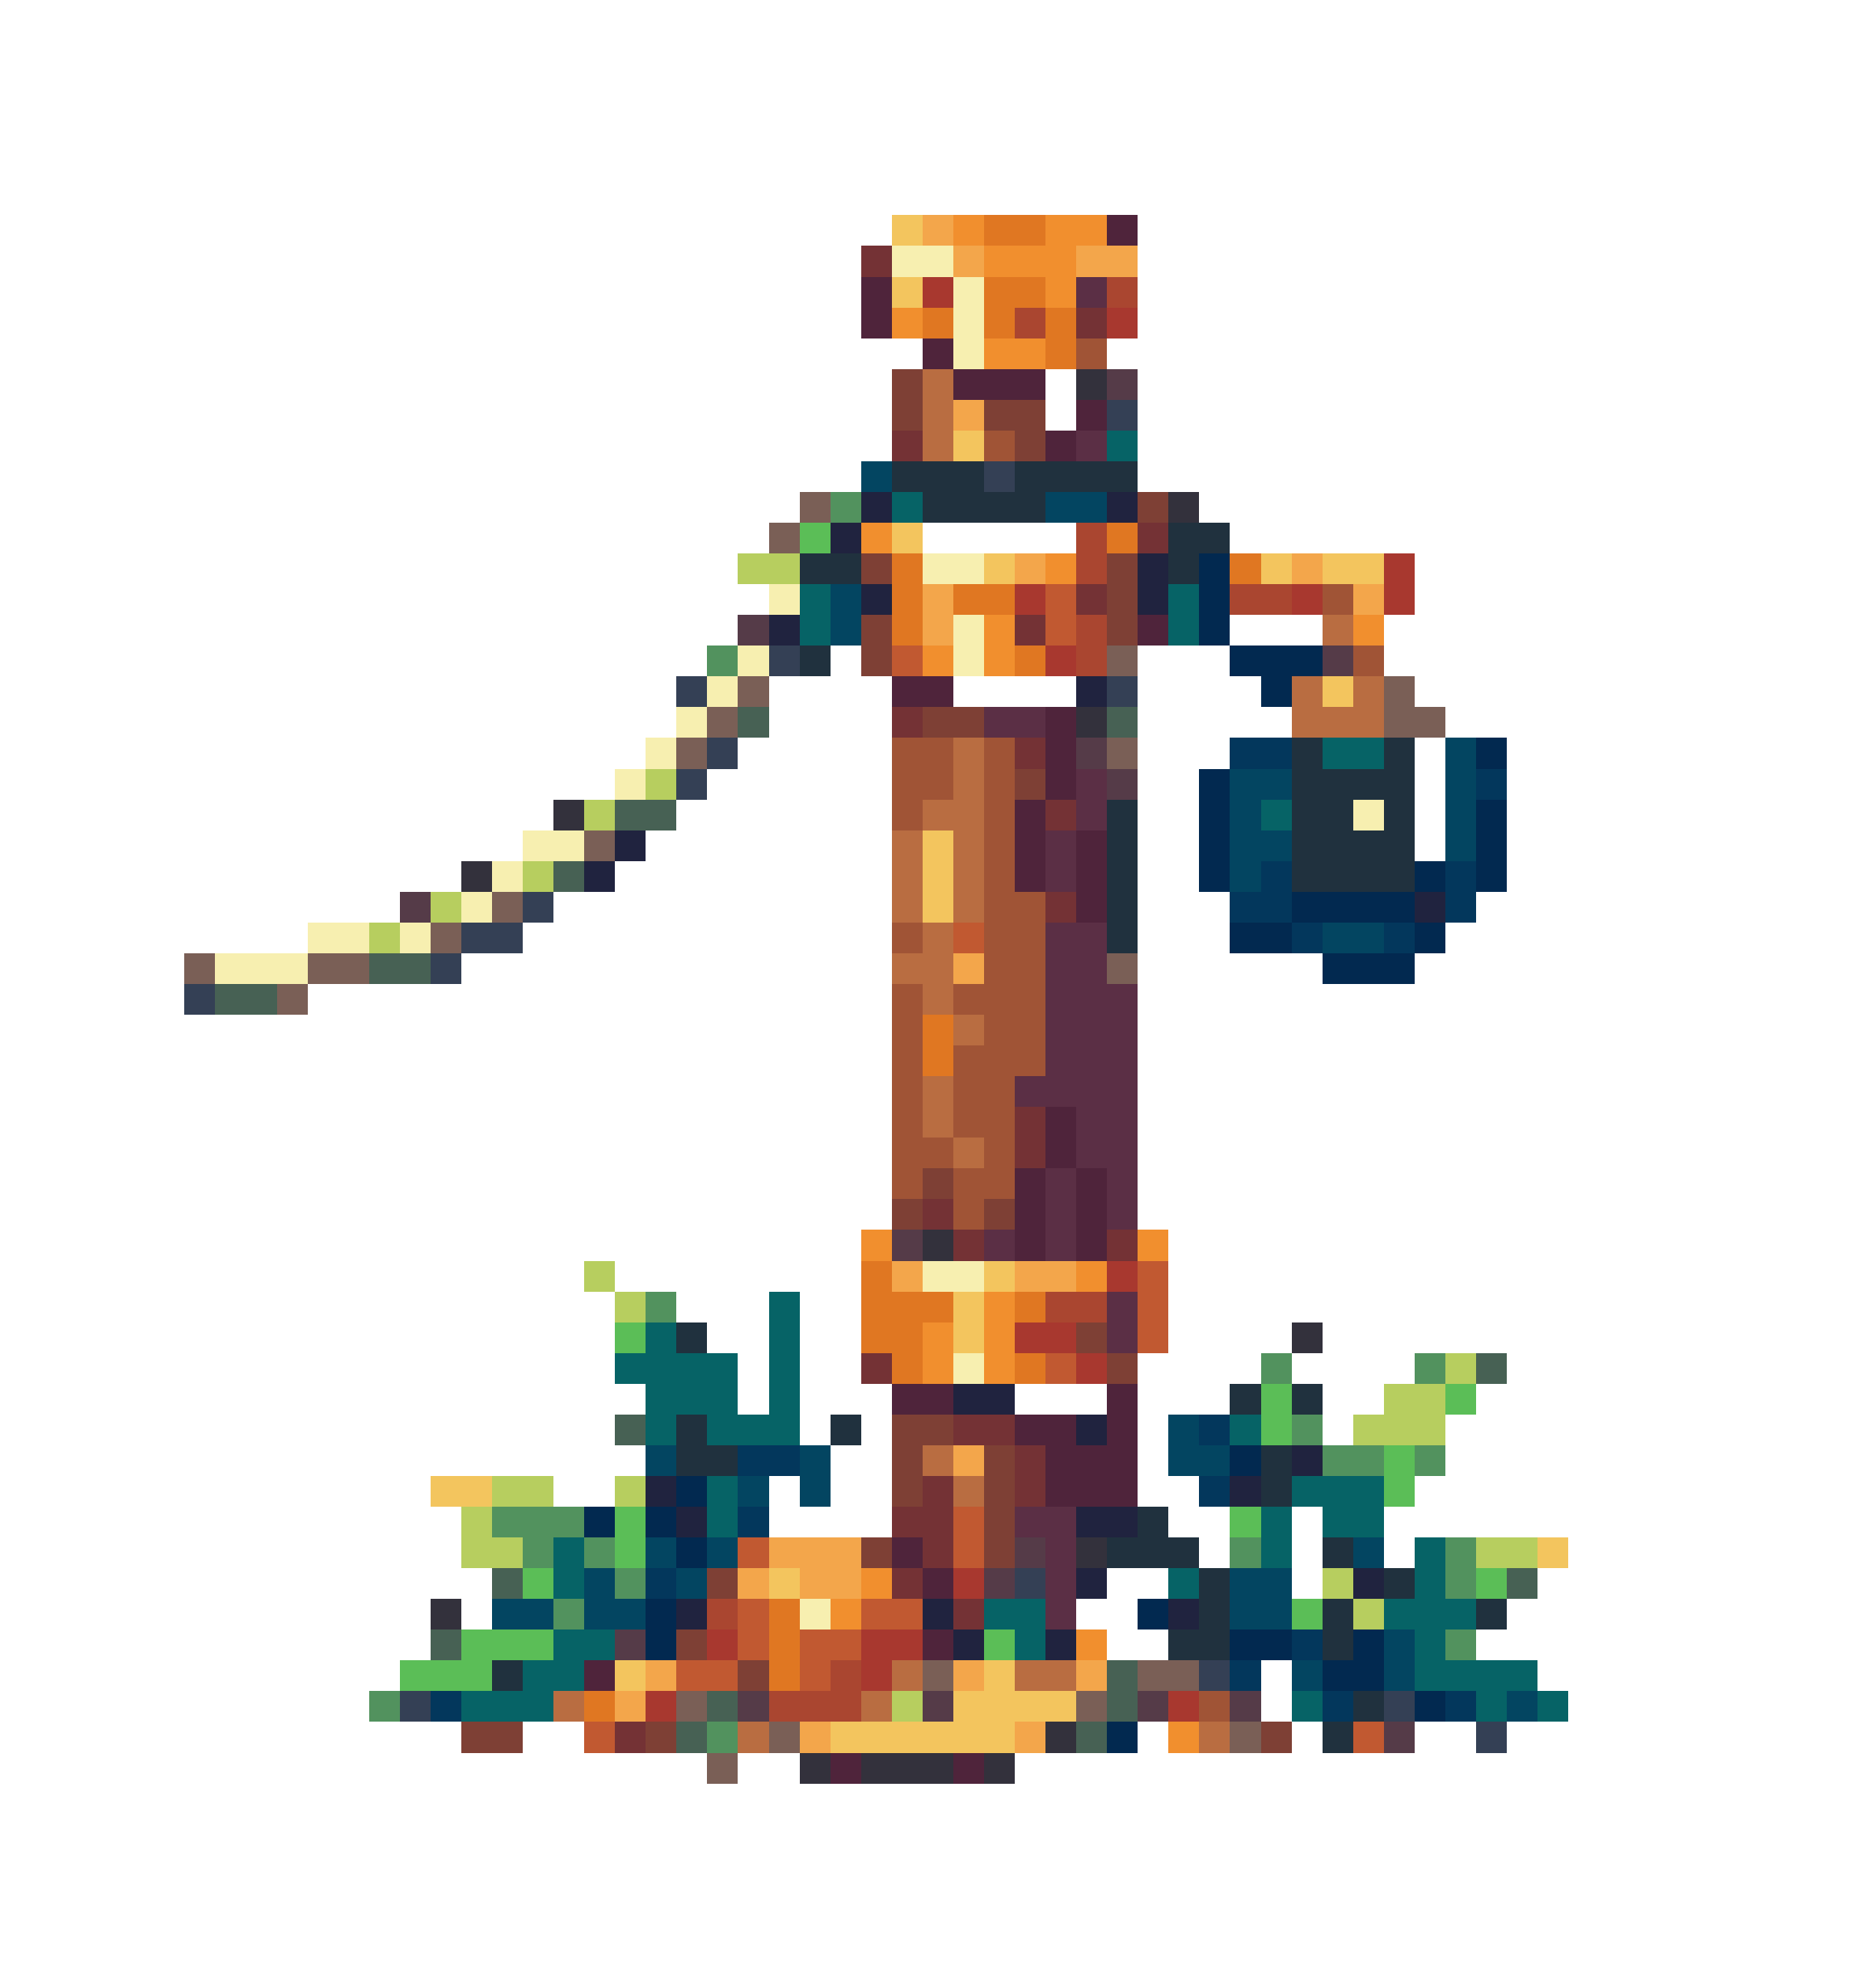
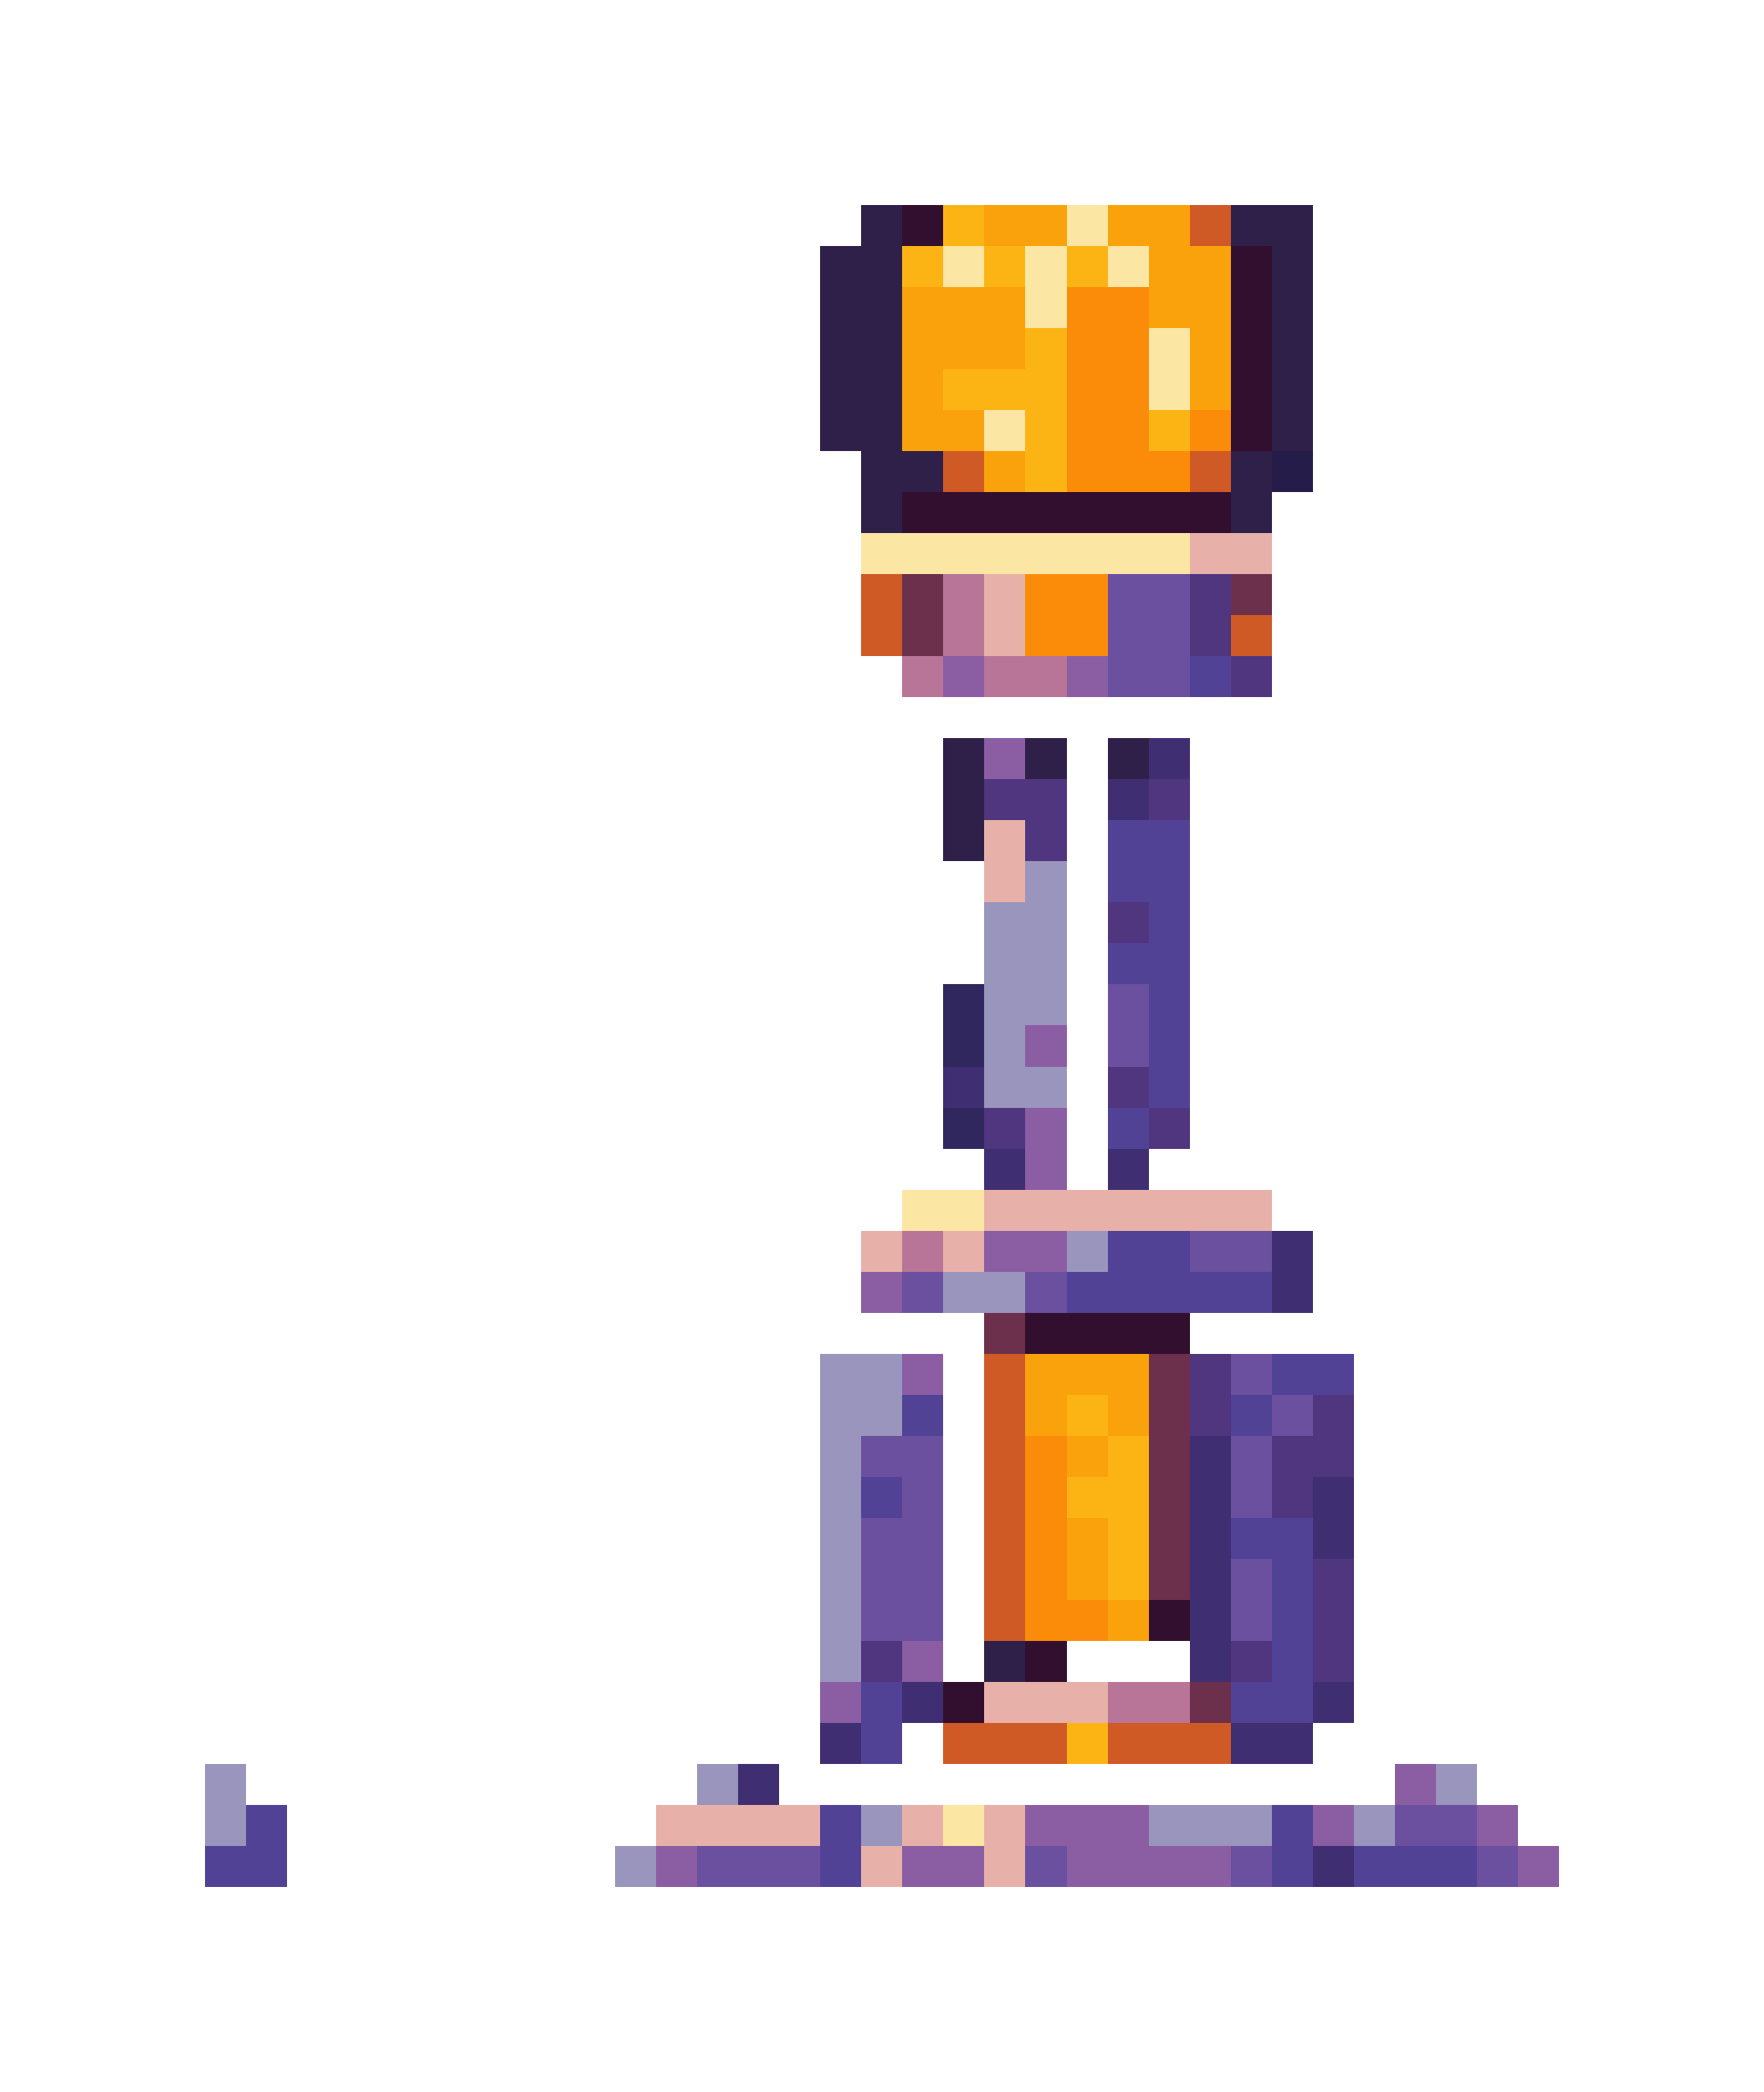
- <svg xmlns="http://www.w3.org/2000/svg" width="61" height="64" viewBox="0 0 61 64" shape-rendering="crispEdges">
-   <path fill="#4f243b" opacity="1" d="M36 7h1v1h-1zM28 9h1v1h-1zM28 10h1v1h-1zM30 11h1v1h-1zM31 12h3v1h-3zM35 13h1v1h-1zM34 14h1v1h-1zM37 20h1v1h-1zM29 22h2v1h-2zM34 23h1v1h-1zM34 24h1v1h-1zM34 25h1v1h-1zM33 26h1v1h-1zM33 27h1v1h-1zM35 27h1v1h-1zM33 28h1v1h-1zM35 28h1v1h-1zM35 29h1v1h-1zM34 36h1v1h-1zM34 37h1v1h-1zM33 38h1v1h-1zM35 38h1v1h-1zM33 39h1v1h-1zM35 39h1v1h-1zM33 40h1v1h-1zM35 40h1v1h-1zM29 45h2v1h-2zM36 45h1v1h-1zM33 46h2v1h-2zM36 46h1v1h-1zM34 47h3v1h-3zM34 48h3v1h-3zM29 50h1v1h-1zM30 51h1v1h-1zM30 53h1v1h-1zM19 54h1v1h-1zM27 57h1v1h-1zM31 57h1v1h-1z" />
-   <path fill="#e07722" opacity="1" d="M32 7h2v1h-2zM32 9h2v1h-2zM30 10h1v1h-1zM32 10h1v1h-1zM34 10h1v1h-1zM34 11h1v1h-1zM36 17h1v1h-1zM29 18h1v1h-1zM40 18h1v1h-1zM29 19h1v1h-1zM31 19h2v1h-2zM29 20h1v1h-1zM33 21h1v1h-1zM30 33h1v1h-1zM30 34h1v1h-1zM28 41h1v1h-1zM28 42h3v1h-3zM33 42h1v1h-1zM28 43h2v1h-2zM29 44h1v1h-1zM33 44h1v1h-1zM25 52h1v1h-1zM25 53h1v1h-1zM25 54h1v1h-1zM19 55h1v1h-1z" />
-   <path fill="#f18f2e" opacity="1" d="M31 7h1v1h-1zM34 7h2v1h-2zM32 8h3v1h-3zM34 9h1v1h-1zM29 10h1v1h-1zM32 11h2v1h-2zM28 17h1v1h-1zM34 18h1v1h-1zM32 20h1v1h-1zM44 20h1v1h-1zM30 21h1v1h-1zM32 21h1v1h-1zM28 40h1v1h-1zM37 40h1v1h-1zM35 41h1v1h-1zM32 42h1v1h-1zM30 43h1v1h-1zM32 43h1v1h-1zM30 44h1v1h-1zM32 44h1v1h-1zM28 51h1v1h-1zM27 52h1v1h-1zM35 53h1v1h-1zM38 56h1v1h-1z" />
-   <path fill="#f3a64b" opacity="1" d="M30 7h1v1h-1zM31 8h1v1h-1zM35 8h2v1h-2zM31 13h1v1h-1zM33 18h1v1h-1zM42 18h1v1h-1zM30 19h1v1h-1zM44 19h1v1h-1zM30 20h1v1h-1zM31 31h1v1h-1zM29 41h1v1h-1zM33 41h2v1h-2zM31 47h1v1h-1zM25 50h3v1h-3zM24 51h1v1h-1zM26 51h2v1h-2zM21 54h1v1h-1zM31 54h1v1h-1zM35 54h1v1h-1zM20 55h1v1h-1zM26 56h1v1h-1zM33 56h1v1h-1z" />
-   <path fill="#f3c55e" opacity="1" d="M29 7h1v1h-1zM29 9h1v1h-1zM31 14h1v1h-1zM29 17h1v1h-1zM32 18h1v1h-1zM41 18h1v1h-1zM43 18h2v1h-2zM43 22h1v1h-1zM30 27h1v1h-1zM30 28h1v1h-1zM30 29h1v1h-1zM32 41h1v1h-1zM31 42h1v1h-1zM31 43h1v1h-1zM14 48h2v1h-2zM50 50h1v1h-1zM25 51h1v1h-1zM20 54h1v1h-1zM32 54h1v1h-1zM31 55h4v1h-4zM27 56h6v1h-6z" />
-   <path fill="#743235" opacity="1" d="M28 8h1v1h-1zM35 10h1v1h-1zM29 14h1v1h-1zM37 17h1v1h-1zM35 19h1v1h-1zM33 20h1v1h-1zM29 23h1v1h-1zM33 24h1v1h-1zM34 26h1v1h-1zM34 29h1v1h-1zM33 36h1v1h-1zM33 37h1v1h-1zM30 39h1v1h-1zM31 40h1v1h-1zM36 40h1v1h-1zM28 44h1v1h-1zM31 46h2v1h-2zM33 47h1v1h-1zM30 48h1v1h-1zM33 48h1v1h-1zM29 49h2v1h-2zM30 50h1v1h-1zM29 51h1v1h-1zM31 52h1v1h-1zM20 56h1v1h-1z" />
-   <path fill="#f7efb0" opacity="1" d="M29 8h2v1h-2zM31 9h1v1h-1zM31 10h1v1h-1zM31 11h1v1h-1zM30 18h2v1h-2zM25 19h1v1h-1zM31 20h1v1h-1zM24 21h1v1h-1zM31 21h1v1h-1zM23 22h1v1h-1zM22 23h1v1h-1zM21 24h1v1h-1zM20 25h1v1h-1zM44 26h1v1h-1zM17 27h2v1h-2zM16 28h1v1h-1zM15 29h1v1h-1zM10 30h2v1h-2zM13 30h1v1h-1zM7 31h3v1h-3zM30 41h2v1h-2zM31 44h1v1h-1zM26 52h1v1h-1z" />
-   <path fill="#5b2f45" opacity="1" d="M35 9h1v1h-1zM35 14h1v1h-1zM32 23h2v1h-2zM35 25h1v1h-1zM35 26h1v1h-1zM34 27h1v1h-1zM34 28h1v1h-1zM34 30h2v1h-2zM34 31h2v1h-2zM34 32h3v1h-3zM34 33h3v1h-3zM34 34h3v1h-3zM33 35h4v1h-4zM35 36h2v1h-2zM35 37h2v1h-2zM34 38h1v1h-1zM36 38h1v1h-1zM34 39h1v1h-1zM36 39h1v1h-1zM32 40h1v1h-1zM34 40h1v1h-1zM36 42h1v1h-1zM36 43h1v1h-1zM33 49h2v1h-2zM34 50h1v1h-1zM34 51h1v1h-1zM34 52h1v1h-1z" />
-   <path fill="#a8382f" opacity="1" d="M30 9h1v1h-1zM36 10h1v1h-1zM45 18h1v1h-1zM33 19h1v1h-1zM42 19h1v1h-1zM45 19h1v1h-1zM34 21h1v1h-1zM36 41h1v1h-1zM33 43h2v1h-2zM35 44h1v1h-1zM31 51h1v1h-1zM23 53h1v1h-1zM28 53h2v1h-2zM28 54h1v1h-1zM21 55h1v1h-1zM38 55h1v1h-1z" />
-   <path fill="#aa4630" opacity="1" d="M36 9h1v1h-1zM33 10h1v1h-1zM35 17h1v1h-1zM35 18h1v1h-1zM40 19h2v1h-2zM35 20h1v1h-1zM35 21h1v1h-1zM34 42h2v1h-2zM23 52h1v1h-1zM27 54h1v1h-1zM25 55h3v1h-3z" />
-   <path fill="#a05436" opacity="1" d="M35 11h1v1h-1zM32 14h1v1h-1zM43 19h1v1h-1zM44 21h1v1h-1zM29 24h2v1h-2zM32 24h1v1h-1zM29 25h2v1h-2zM32 25h1v1h-1zM29 26h1v1h-1zM32 26h1v1h-1zM32 27h1v1h-1zM32 28h1v1h-1zM32 29h2v1h-2zM29 30h1v1h-1zM32 30h2v1h-2zM32 31h2v1h-2zM29 32h1v1h-1zM31 32h3v1h-3zM29 33h1v1h-1zM32 33h2v1h-2zM29 34h1v1h-1zM31 34h3v1h-3zM29 35h1v1h-1zM31 35h2v1h-2zM29 36h1v1h-1zM31 36h2v1h-2zM29 37h2v1h-2zM32 37h1v1h-1zM29 38h1v1h-1zM31 38h2v1h-2zM31 39h1v1h-1zM39 55h1v1h-1z" />
-   <path fill="#33313c" opacity="1" d="M35 12h1v1h-1zM38 16h1v1h-1zM35 23h1v1h-1zM18 26h1v1h-1zM15 28h1v1h-1zM30 40h1v1h-1zM42 43h1v1h-1zM35 50h1v1h-1zM14 52h1v1h-1zM34 56h1v1h-1zM26 57h1v1h-1zM28 57h3v1h-3zM32 57h1v1h-1z" />
-   <path fill="#553b48" opacity="1" d="M36 12h1v1h-1zM24 20h1v1h-1zM43 21h1v1h-1zM35 24h1v1h-1zM36 25h1v1h-1zM13 29h1v1h-1zM29 40h1v1h-1zM33 50h1v1h-1zM32 51h1v1h-1zM20 53h1v1h-1zM24 55h1v1h-1zM30 55h1v1h-1zM37 55h1v1h-1zM40 55h1v1h-1zM45 56h1v1h-1z" />
-   <path fill="#7e4035" opacity="1" d="M29 12h1v1h-1zM29 13h1v1h-1zM32 13h2v1h-2zM33 14h1v1h-1zM37 16h1v1h-1zM28 18h1v1h-1zM36 18h1v1h-1zM36 19h1v1h-1zM28 20h1v1h-1zM36 20h1v1h-1zM28 21h1v1h-1zM30 23h2v1h-2zM33 25h1v1h-1zM30 38h1v1h-1zM29 39h1v1h-1zM32 39h1v1h-1zM35 43h1v1h-1zM36 44h1v1h-1zM29 46h2v1h-2zM29 47h1v1h-1zM32 47h1v1h-1zM29 48h1v1h-1zM32 48h1v1h-1zM32 49h1v1h-1zM28 50h1v1h-1zM32 50h1v1h-1zM23 51h1v1h-1zM22 53h1v1h-1zM24 54h1v1h-1zM15 56h2v1h-2zM21 56h1v1h-1zM41 56h1v1h-1z" />
-   <path fill="#b96d41" opacity="1" d="M30 12h1v1h-1zM30 13h1v1h-1zM30 14h1v1h-1zM43 20h1v1h-1zM42 22h1v1h-1zM44 22h1v1h-1zM42 23h3v1h-3zM31 24h1v1h-1zM31 25h1v1h-1zM30 26h2v1h-2zM29 27h1v1h-1zM31 27h1v1h-1zM29 28h1v1h-1zM31 28h1v1h-1zM29 29h1v1h-1zM31 29h1v1h-1zM30 30h1v1h-1zM29 31h2v1h-2zM30 32h1v1h-1zM31 33h1v1h-1zM30 35h1v1h-1zM30 36h1v1h-1zM31 37h1v1h-1zM30 47h1v1h-1zM31 48h1v1h-1zM29 54h1v1h-1zM33 54h2v1h-2zM18 55h1v1h-1zM28 55h1v1h-1zM24 56h1v1h-1zM39 56h1v1h-1z" />
-   <path fill="#344055" opacity="1" d="M36 13h1v1h-1zM32 15h1v1h-1zM25 21h1v1h-1zM22 22h1v1h-1zM36 22h1v1h-1zM23 24h1v1h-1zM22 25h1v1h-1zM17 29h1v1h-1zM15 30h2v1h-2zM14 31h1v1h-1zM6 32h1v1h-1zM33 51h1v1h-1zM39 54h1v1h-1zM13 55h1v1h-1zM45 55h1v1h-1zM48 56h1v1h-1z" />
-   <path fill="#066366" opacity="1" d="M36 14h1v1h-1zM29 16h1v1h-1zM26 19h1v1h-1zM38 19h1v1h-1zM26 20h1v1h-1zM38 20h1v1h-1zM43 24h2v1h-2zM41 26h1v1h-1zM25 42h1v1h-1zM21 43h1v1h-1zM25 43h1v1h-1zM20 44h4v1h-4zM25 44h1v1h-1zM21 45h3v1h-3zM25 45h1v1h-1zM21 46h1v1h-1zM23 46h3v1h-3zM40 46h1v1h-1zM23 48h1v1h-1zM42 48h3v1h-3zM23 49h1v1h-1zM41 49h1v1h-1zM43 49h2v1h-2zM18 50h1v1h-1zM41 50h1v1h-1zM46 50h1v1h-1zM18 51h1v1h-1zM38 51h1v1h-1zM46 51h1v1h-1zM32 52h2v1h-2zM45 52h3v1h-3zM18 53h2v1h-2zM33 53h1v1h-1zM46 53h1v1h-1zM17 54h2v1h-2zM46 54h4v1h-4zM15 55h3v1h-3zM42 55h1v1h-1zM48 55h1v1h-1zM50 55h1v1h-1z" />
-   <path fill="#034561" opacity="1" d="M28 15h1v1h-1zM34 16h2v1h-2zM27 19h1v1h-1zM27 20h1v1h-1zM47 24h1v1h-1zM40 25h2v1h-2zM47 25h1v1h-1zM40 26h1v1h-1zM47 26h1v1h-1zM40 27h2v1h-2zM47 27h1v1h-1zM40 28h1v1h-1zM43 30h2v1h-2zM38 46h1v1h-1zM21 47h1v1h-1zM26 47h1v1h-1zM38 47h2v1h-2zM24 48h1v1h-1zM26 48h1v1h-1zM21 50h1v1h-1zM23 50h1v1h-1zM44 50h1v1h-1zM19 51h1v1h-1zM22 51h1v1h-1zM40 51h2v1h-2zM16 52h2v1h-2zM19 52h2v1h-2zM40 52h2v1h-2zM45 53h1v1h-1zM42 54h1v1h-1zM45 54h1v1h-1zM49 55h1v1h-1z" />
-   <path fill="#20313e" opacity="1" d="M29 15h3v1h-3zM33 15h4v1h-4zM30 16h4v1h-4zM38 17h2v1h-2zM26 18h2v1h-2zM38 18h1v1h-1zM26 21h1v1h-1zM42 24h1v1h-1zM45 24h1v1h-1zM42 25h4v1h-4zM36 26h1v1h-1zM42 26h2v1h-2zM45 26h1v1h-1zM36 27h1v1h-1zM42 27h4v1h-4zM36 28h1v1h-1zM42 28h4v1h-4zM36 29h1v1h-1zM36 30h1v1h-1zM22 43h1v1h-1zM40 45h1v1h-1zM42 45h1v1h-1zM22 46h1v1h-1zM27 46h1v1h-1zM22 47h2v1h-2zM41 47h1v1h-1zM41 48h1v1h-1zM37 49h1v1h-1zM36 50h3v1h-3zM43 50h1v1h-1zM39 51h1v1h-1zM45 51h1v1h-1zM39 52h1v1h-1zM43 52h1v1h-1zM48 52h1v1h-1zM38 53h2v1h-2zM43 53h1v1h-1zM16 54h1v1h-1zM44 55h1v1h-1zM43 56h1v1h-1z" />
-   <path fill="#20233f" opacity="1" d="M28 16h1v1h-1zM36 16h1v1h-1zM27 17h1v1h-1zM37 18h1v1h-1zM28 19h1v1h-1zM37 19h1v1h-1zM25 20h1v1h-1zM35 22h1v1h-1zM20 27h1v1h-1zM19 28h1v1h-1zM46 29h1v1h-1zM31 45h2v1h-2zM35 46h1v1h-1zM42 47h1v1h-1zM21 48h1v1h-1zM40 48h1v1h-1zM22 49h1v1h-1zM35 49h2v1h-2zM35 51h1v1h-1zM44 51h1v1h-1zM22 52h1v1h-1zM30 52h1v1h-1zM38 52h1v1h-1zM31 53h1v1h-1zM34 53h1v1h-1z" />
-   <path fill="#52925e" opacity="1" d="M27 16h1v1h-1zM23 21h1v1h-1zM21 42h1v1h-1zM41 44h1v1h-1zM46 44h1v1h-1zM42 46h1v1h-1zM43 47h2v1h-2zM46 47h1v1h-1zM16 49h3v1h-3zM17 50h1v1h-1zM19 50h1v1h-1zM40 50h1v1h-1zM47 50h1v1h-1zM20 51h1v1h-1zM47 51h1v1h-1zM18 52h1v1h-1zM47 53h1v1h-1zM12 55h1v1h-1zM23 56h1v1h-1z" />
-   <path fill="#7a5f56" opacity="1" d="M26 16h1v1h-1zM25 17h1v1h-1zM36 21h1v1h-1zM24 22h1v1h-1zM45 22h1v1h-1zM23 23h1v1h-1zM45 23h2v1h-2zM22 24h1v1h-1zM36 24h1v1h-1zM19 27h1v1h-1zM16 29h1v1h-1zM14 30h1v1h-1zM6 31h1v1h-1zM10 31h2v1h-2zM36 31h1v1h-1zM9 32h1v1h-1zM30 54h1v1h-1zM37 54h2v1h-2zM22 55h1v1h-1zM35 55h1v1h-1zM25 56h1v1h-1zM40 56h1v1h-1zM23 57h1v1h-1z" />
-   <path fill="#5bbe57" opacity="1" d="M26 17h1v1h-1zM20 43h1v1h-1zM41 45h1v1h-1zM47 45h1v1h-1zM41 46h1v1h-1zM45 47h1v1h-1zM45 48h1v1h-1zM20 49h1v1h-1zM40 49h1v1h-1zM20 50h1v1h-1zM17 51h1v1h-1zM48 51h1v1h-1zM42 52h1v1h-1zM15 53h3v1h-3zM32 53h1v1h-1zM13 54h3v1h-3z" />
-   <path fill="#022950" opacity="1" d="M39 18h1v1h-1zM39 19h1v1h-1zM39 20h1v1h-1zM40 21h3v1h-3zM41 22h1v1h-1zM48 24h1v1h-1zM39 25h1v1h-1zM39 26h1v1h-1zM48 26h1v1h-1zM39 27h1v1h-1zM48 27h1v1h-1zM39 28h1v1h-1zM46 28h1v1h-1zM48 28h1v1h-1zM42 29h4v1h-4zM40 30h2v1h-2zM46 30h1v1h-1zM43 31h3v1h-3zM40 47h1v1h-1zM22 48h1v1h-1zM19 49h1v1h-1zM21 49h1v1h-1zM22 50h1v1h-1zM21 52h1v1h-1zM37 52h1v1h-1zM21 53h1v1h-1zM40 53h2v1h-2zM44 53h1v1h-1zM43 54h2v1h-2zM46 55h1v1h-1zM36 56h1v1h-1z" />
-   <path fill="#b7ce5f" opacity="1" d="M24 18h2v1h-2zM21 25h1v1h-1zM19 26h1v1h-1zM17 28h1v1h-1zM14 29h1v1h-1zM12 30h1v1h-1zM19 41h1v1h-1zM20 42h1v1h-1zM47 44h1v1h-1zM45 45h2v1h-2zM44 46h3v1h-3zM16 48h2v1h-2zM20 48h1v1h-1zM15 49h1v1h-1zM15 50h2v1h-2zM48 50h2v1h-2zM43 51h1v1h-1zM44 52h1v1h-1zM29 55h1v1h-1z" />
-   <path fill="#c15931" opacity="1" d="M34 19h1v1h-1zM34 20h1v1h-1zM29 21h1v1h-1zM31 30h1v1h-1zM37 41h1v1h-1zM37 42h1v1h-1zM37 43h1v1h-1zM34 44h1v1h-1zM31 49h1v1h-1zM24 50h1v1h-1zM31 50h1v1h-1zM24 52h1v1h-1zM28 52h2v1h-2zM24 53h1v1h-1zM26 53h2v1h-2zM22 54h2v1h-2zM26 54h1v1h-1zM19 56h1v1h-1zM44 56h1v1h-1z" />
-   <path fill="#476154" opacity="1" d="M24 23h1v1h-1zM36 23h1v1h-1zM20 26h2v1h-2zM18 28h1v1h-1zM12 31h2v1h-2zM7 32h2v1h-2zM48 44h1v1h-1zM20 46h1v1h-1zM16 51h1v1h-1zM49 51h1v1h-1zM14 53h1v1h-1zM36 54h1v1h-1zM23 55h1v1h-1zM36 55h1v1h-1zM22 56h1v1h-1zM35 56h1v1h-1z" />
-   <path fill="#03375c" opacity="1" d="M40 24h2v1h-2zM48 25h1v1h-1zM41 28h1v1h-1zM47 28h1v1h-1zM40 29h2v1h-2zM47 29h1v1h-1zM42 30h1v1h-1zM45 30h1v1h-1zM39 46h1v1h-1zM24 47h2v1h-2zM39 48h1v1h-1zM24 49h1v1h-1zM21 51h1v1h-1zM42 53h1v1h-1zM40 54h1v1h-1zM14 55h1v1h-1zM43 55h1v1h-1zM47 55h1v1h-1z" />
+ <svg xmlns="http://www.w3.org/2000/svg" width="43" height="51" viewBox="0 0 43 51" shape-rendering="crispEdges">
+   <path fill="#2f2049" d="M21 5h1v1h-1zM30 5h2v1h-2zM20 6h2v1h-2zM31 6h1v1h-1zM20 7h2v1h-2zM31 7h1v1h-1zM20 8h2v1h-2zM31 8h1v1h-1zM20 9h2v1h-2zM31 9h1v1h-1zM20 10h2v1h-2zM31 10h1v1h-1zM21 11h2v1h-2zM30 11h1v1h-1zM21 12h1v1h-1zM30 12h1v1h-1zM23 18h1v1h-1zM25 18h1v1h-1zM27 18h1v1h-1zM23 19h1v1h-1zM23 20h1v1h-1zM24 40h1v1h-1z" />
+   <path fill="#320f2e" d="M22 5h1v1h-1zM30 6h1v1h-1zM30 7h1v1h-1zM30 8h1v1h-1zM30 9h1v1h-1zM30 10h1v1h-1zM22 12h8v1h-8zM25 32h4v1h-4zM28 39h1v1h-1zM25 40h1v1h-1zM23 41h1v1h-1z" />
+   <path fill="#fcb415" d="M23 5h1v1h-1zM22 6h1v1h-1zM24 6h1v1h-1zM26 6h1v1h-1zM25 8h1v1h-1zM23 9h3v1h-3zM25 10h1v1h-1zM28 10h1v1h-1zM25 11h1v1h-1zM26 34h1v1h-1zM27 35h1v1h-1zM26 36h2v1h-2zM27 37h1v1h-1zM27 38h1v1h-1zM26 42h1v1h-1z" />
+   <path fill="#faa20b" d="M24 5h2v1h-2zM27 5h2v1h-2zM28 6h2v1h-2zM22 7h3v1h-3zM28 7h2v1h-2zM22 8h3v1h-3zM29 8h1v1h-1zM22 9h1v1h-1zM29 9h1v1h-1zM22 10h2v1h-2zM24 11h1v1h-1zM25 33h3v1h-3zM25 34h1v1h-1zM27 34h1v1h-1zM26 35h1v1h-1zM26 37h1v1h-1zM26 38h1v1h-1zM27 39h1v1h-1z" />
+   <path fill="#fce6a4" d="M26 5h1v1h-1zM23 6h1v1h-1zM25 6h1v1h-1zM27 6h1v1h-1zM25 7h1v1h-1zM28 8h1v1h-1zM28 9h1v1h-1zM24 10h1v1h-1zM21 13h8v1h-8zM22 29h2v1h-2zM23 44h1v1h-1z" />
+   <path fill="#cf5a26" d="M29 5h1v1h-1zM23 11h1v1h-1zM29 11h1v1h-1zM21 14h1v1h-1zM21 15h1v1h-1zM30 15h1v1h-1zM24 33h1v1h-1zM24 34h1v1h-1zM24 35h1v1h-1zM24 36h1v1h-1zM24 37h1v1h-1zM24 38h1v1h-1zM24 39h1v1h-1zM23 42h3v1h-3zM27 42h3v1h-3z" />
+   <path fill="#fb8c0a" d="M26 7h2v1h-2zM26 8h2v1h-2zM26 9h2v1h-2zM26 10h2v1h-2zM29 10h1v1h-1zM26 11h3v1h-3zM25 14h2v1h-2zM25 15h2v1h-2zM25 35h1v1h-1zM25 36h1v1h-1zM25 37h1v1h-1zM25 38h1v1h-1zM25 39h2v1h-2z" />
+   <path fill="#251c49" d="M31 11h1v1h-1z" />
+   <path fill="#e7b1a9" d="M29 13h2v1h-2zM24 14h1v1h-1zM24 15h1v1h-1zM24 20h1v1h-1zM24 21h1v1h-1zM24 29h7v1h-7zM21 30h1v1h-1zM23 30h1v1h-1zM24 41h3v1h-3zM16 44h4v1h-4zM22 44h1v1h-1zM24 44h1v1h-1zM21 45h1v1h-1zM24 45h1v1h-1z" />
+   <path fill="#6c304c" d="M22 14h1v1h-1zM30 14h1v1h-1zM22 15h1v1h-1zM24 32h1v1h-1zM28 33h1v1h-1zM28 34h1v1h-1zM28 35h1v1h-1zM28 36h1v1h-1zM28 37h1v1h-1zM28 38h1v1h-1zM29 41h1v1h-1z" />
+   <path fill="#b87597" d="M23 14h1v1h-1zM23 15h1v1h-1zM22 16h1v1h-1zM24 16h2v1h-2zM22 30h1v1h-1zM27 41h2v1h-2z" />
+   <path fill="#6a509f" d="M27 14h2v1h-2zM27 15h2v1h-2zM27 16h2v1h-2zM27 24h1v1h-1zM27 25h1v1h-1zM29 30h2v1h-2zM22 31h1v1h-1zM25 31h1v1h-1zM30 33h1v1h-1zM31 34h1v1h-1zM21 35h2v1h-2zM30 35h1v1h-1zM22 36h1v1h-1zM30 36h1v1h-1zM21 37h2v1h-2zM21 38h2v1h-2zM30 38h1v1h-1zM21 39h2v1h-2zM30 39h1v1h-1zM34 44h2v1h-2zM17 45h3v1h-3zM25 45h1v1h-1zM30 45h1v1h-1zM36 45h1v1h-1z" />
+   <path fill="#50357f" d="M29 14h1v1h-1zM29 15h1v1h-1zM30 16h1v1h-1zM24 19h2v1h-2zM28 19h1v1h-1zM25 20h1v1h-1zM27 22h1v1h-1zM27 26h1v1h-1zM24 27h1v1h-1zM28 27h1v1h-1zM29 33h1v1h-1zM29 34h1v1h-1zM32 34h1v1h-1zM31 35h2v1h-2zM31 36h1v1h-1zM32 38h1v1h-1zM32 39h1v1h-1zM21 40h1v1h-1zM30 40h1v1h-1zM32 40h1v1h-1z" />
+   <path fill="#8b5da3" d="M23 16h1v1h-1zM26 16h1v1h-1zM24 18h1v1h-1zM25 25h1v1h-1zM25 27h1v1h-1zM25 28h1v1h-1zM24 30h2v1h-2zM21 31h1v1h-1zM22 33h1v1h-1zM22 40h1v1h-1zM20 41h1v1h-1zM34 43h1v1h-1zM25 44h3v1h-3zM32 44h1v1h-1zM36 44h1v1h-1zM16 45h1v1h-1zM22 45h2v1h-2zM26 45h4v1h-4zM37 45h1v1h-1z" />
+   <path fill="#524296" d="M29 16h1v1h-1zM27 20h2v1h-2zM27 21h2v1h-2zM28 22h1v1h-1zM27 23h2v1h-2zM28 24h1v1h-1zM28 25h1v1h-1zM28 26h1v1h-1zM27 27h1v1h-1zM27 30h2v1h-2zM26 31h5v1h-5zM31 33h2v1h-2zM22 34h1v1h-1zM30 34h1v1h-1zM21 36h1v1h-1zM30 37h2v1h-2zM31 38h1v1h-1zM31 39h1v1h-1zM31 40h1v1h-1zM21 41h1v1h-1zM30 41h2v1h-2zM21 42h1v1h-1zM6 44h1v1h-1zM20 44h1v1h-1zM31 44h1v1h-1zM5 45h2v1h-2zM20 45h1v1h-1zM31 45h1v1h-1zM33 45h3v1h-3z" />
+   <path fill="#402e72" d="M28 18h1v1h-1zM27 19h1v1h-1zM23 26h1v1h-1zM24 28h1v1h-1zM27 28h1v1h-1zM31 30h1v1h-1zM31 31h1v1h-1zM29 35h1v1h-1zM29 36h1v1h-1zM32 36h1v1h-1zM29 37h1v1h-1zM32 37h1v1h-1zM29 38h1v1h-1zM29 39h1v1h-1zM29 40h1v1h-1zM22 41h1v1h-1zM32 41h1v1h-1zM20 42h1v1h-1zM30 42h2v1h-2zM18 43h1v1h-1zM32 45h1v1h-1z" />
+   <path fill="#9a95bd" d="M25 21h1v1h-1zM24 22h2v1h-2zM24 23h2v1h-2zM24 24h2v1h-2zM24 25h1v1h-1zM24 26h2v1h-2zM26 30h1v1h-1zM23 31h2v1h-2zM20 33h2v1h-2zM20 34h2v1h-2zM20 35h1v1h-1zM20 36h1v1h-1zM20 37h1v1h-1zM20 38h1v1h-1zM20 39h1v1h-1zM20 40h1v1h-1zM5 43h1v1h-1zM17 43h1v1h-1zM35 43h1v1h-1zM5 44h1v1h-1zM21 44h1v1h-1zM28 44h3v1h-3zM33 44h1v1h-1zM15 45h1v1h-1z" />
+   <path fill="#30275f" d="M23 24h1v1h-1zM23 25h1v1h-1zM23 27h1v1h-1z" />
</svg>
